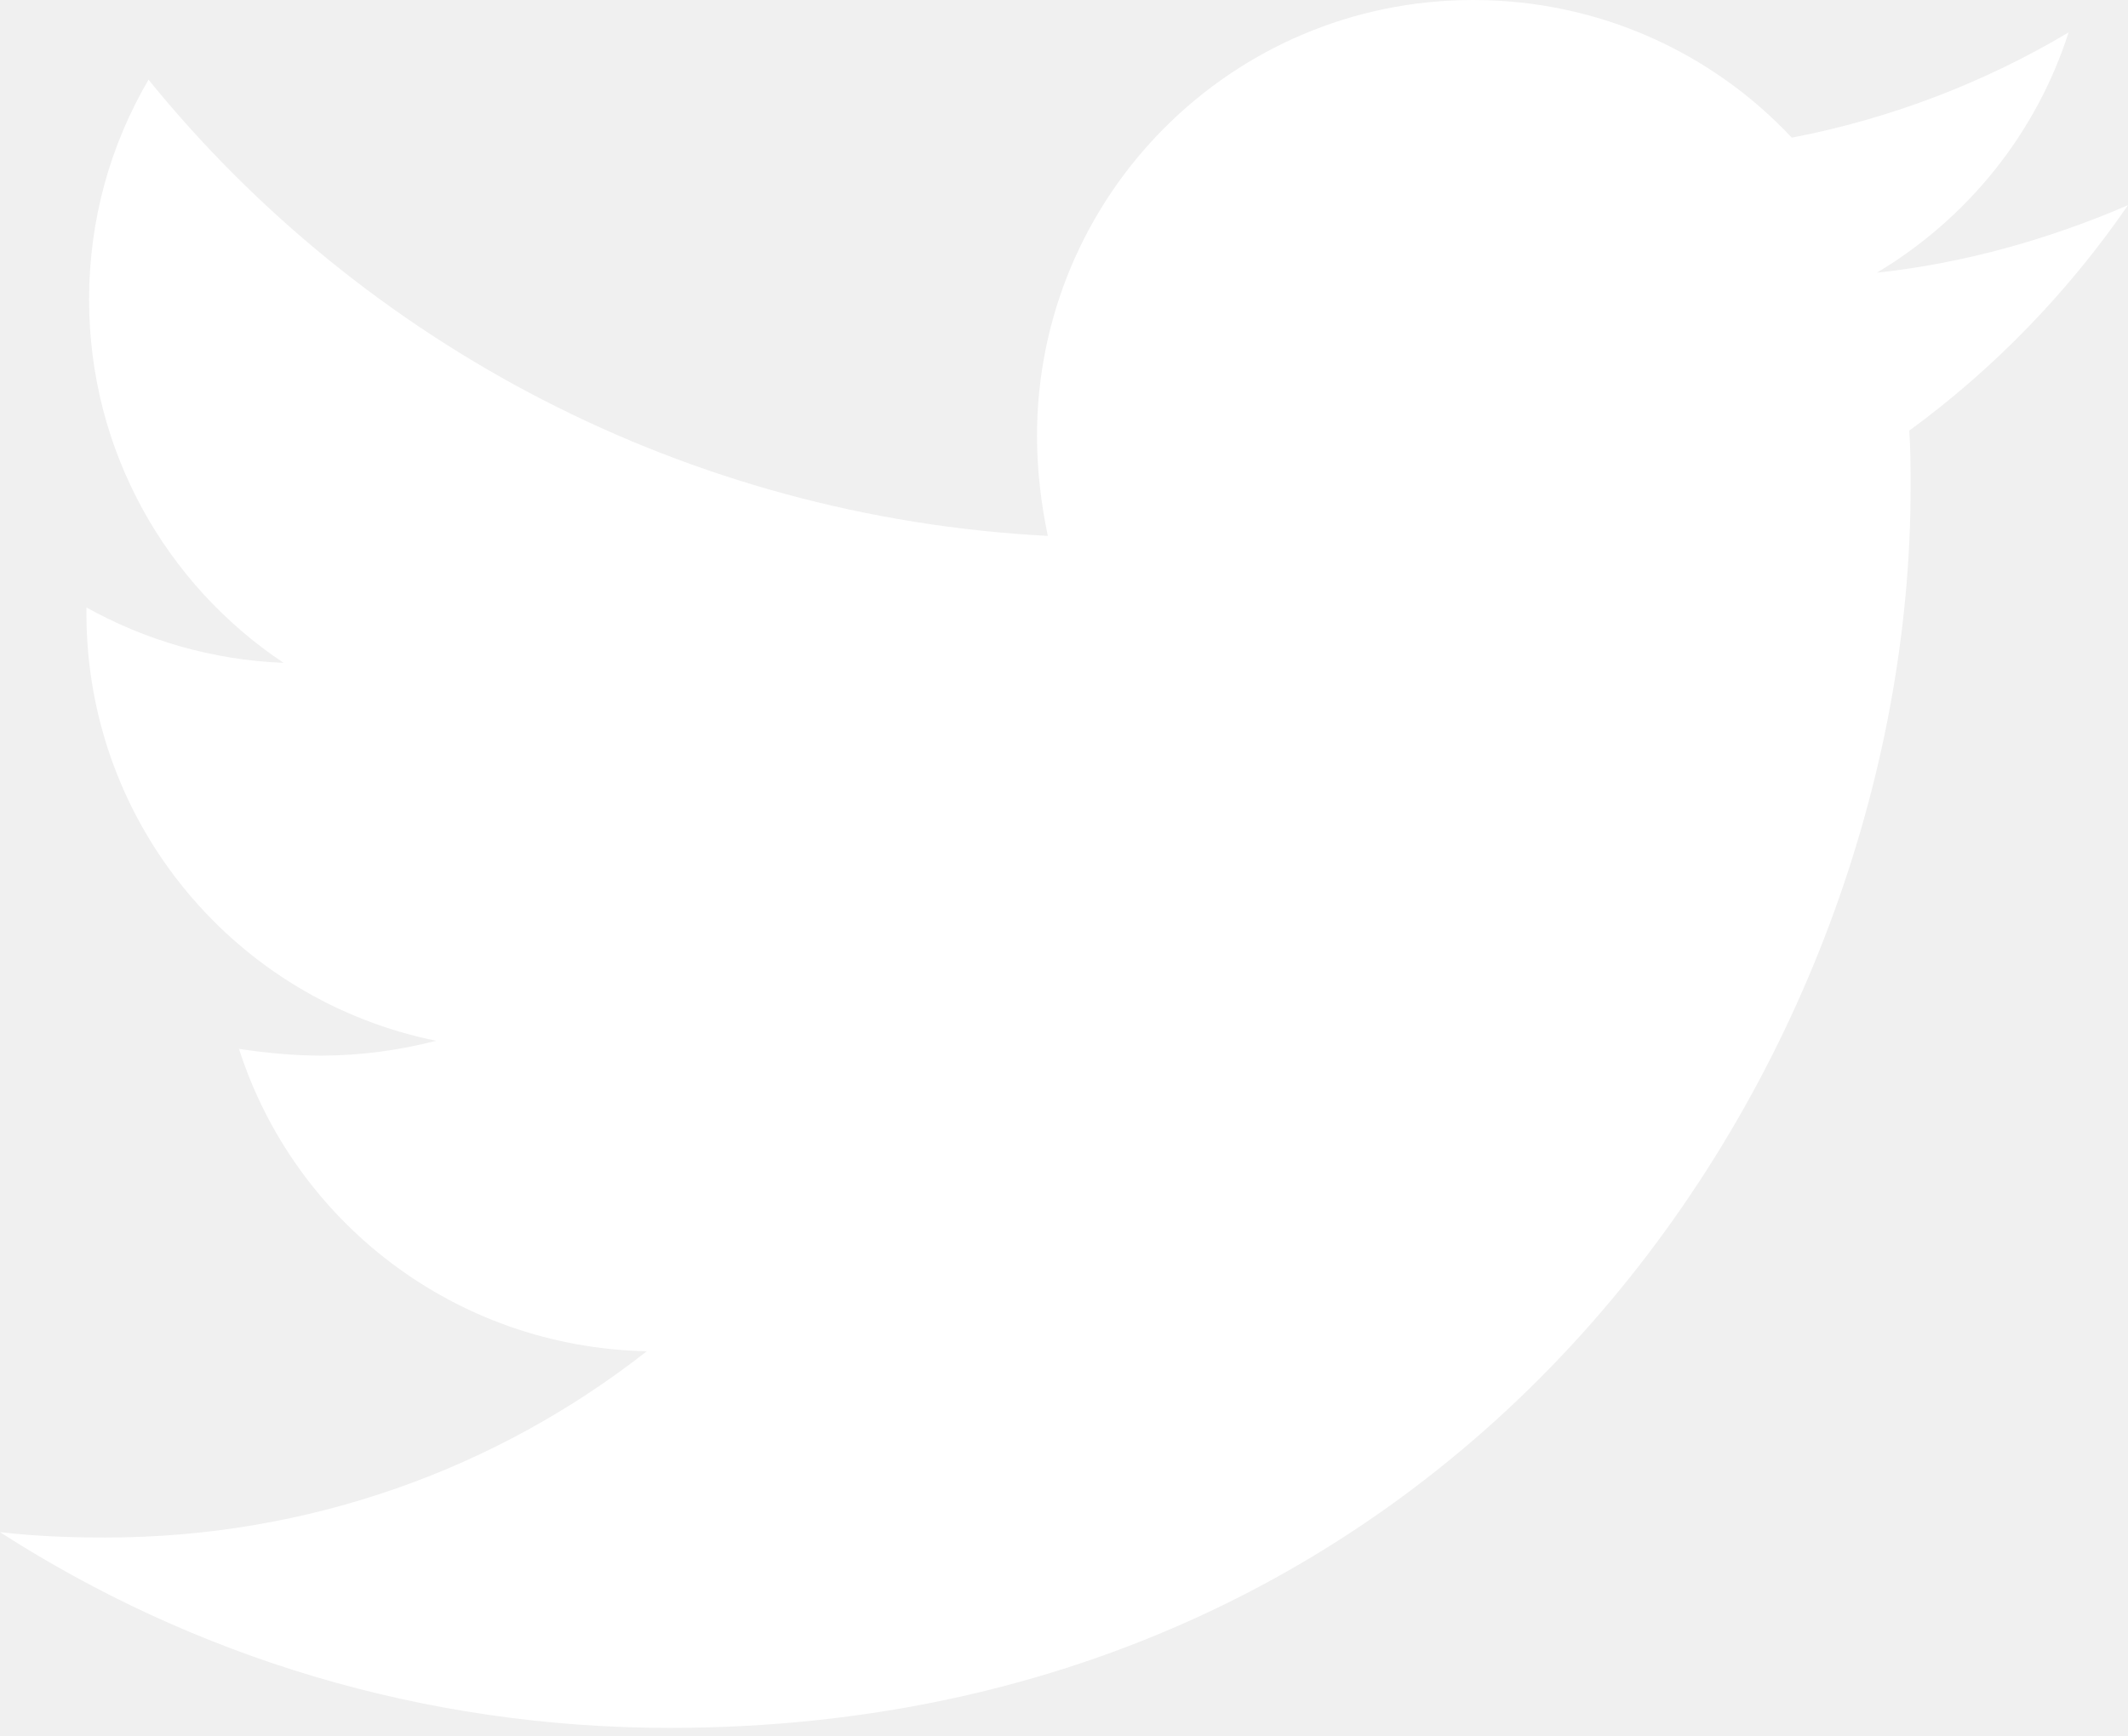
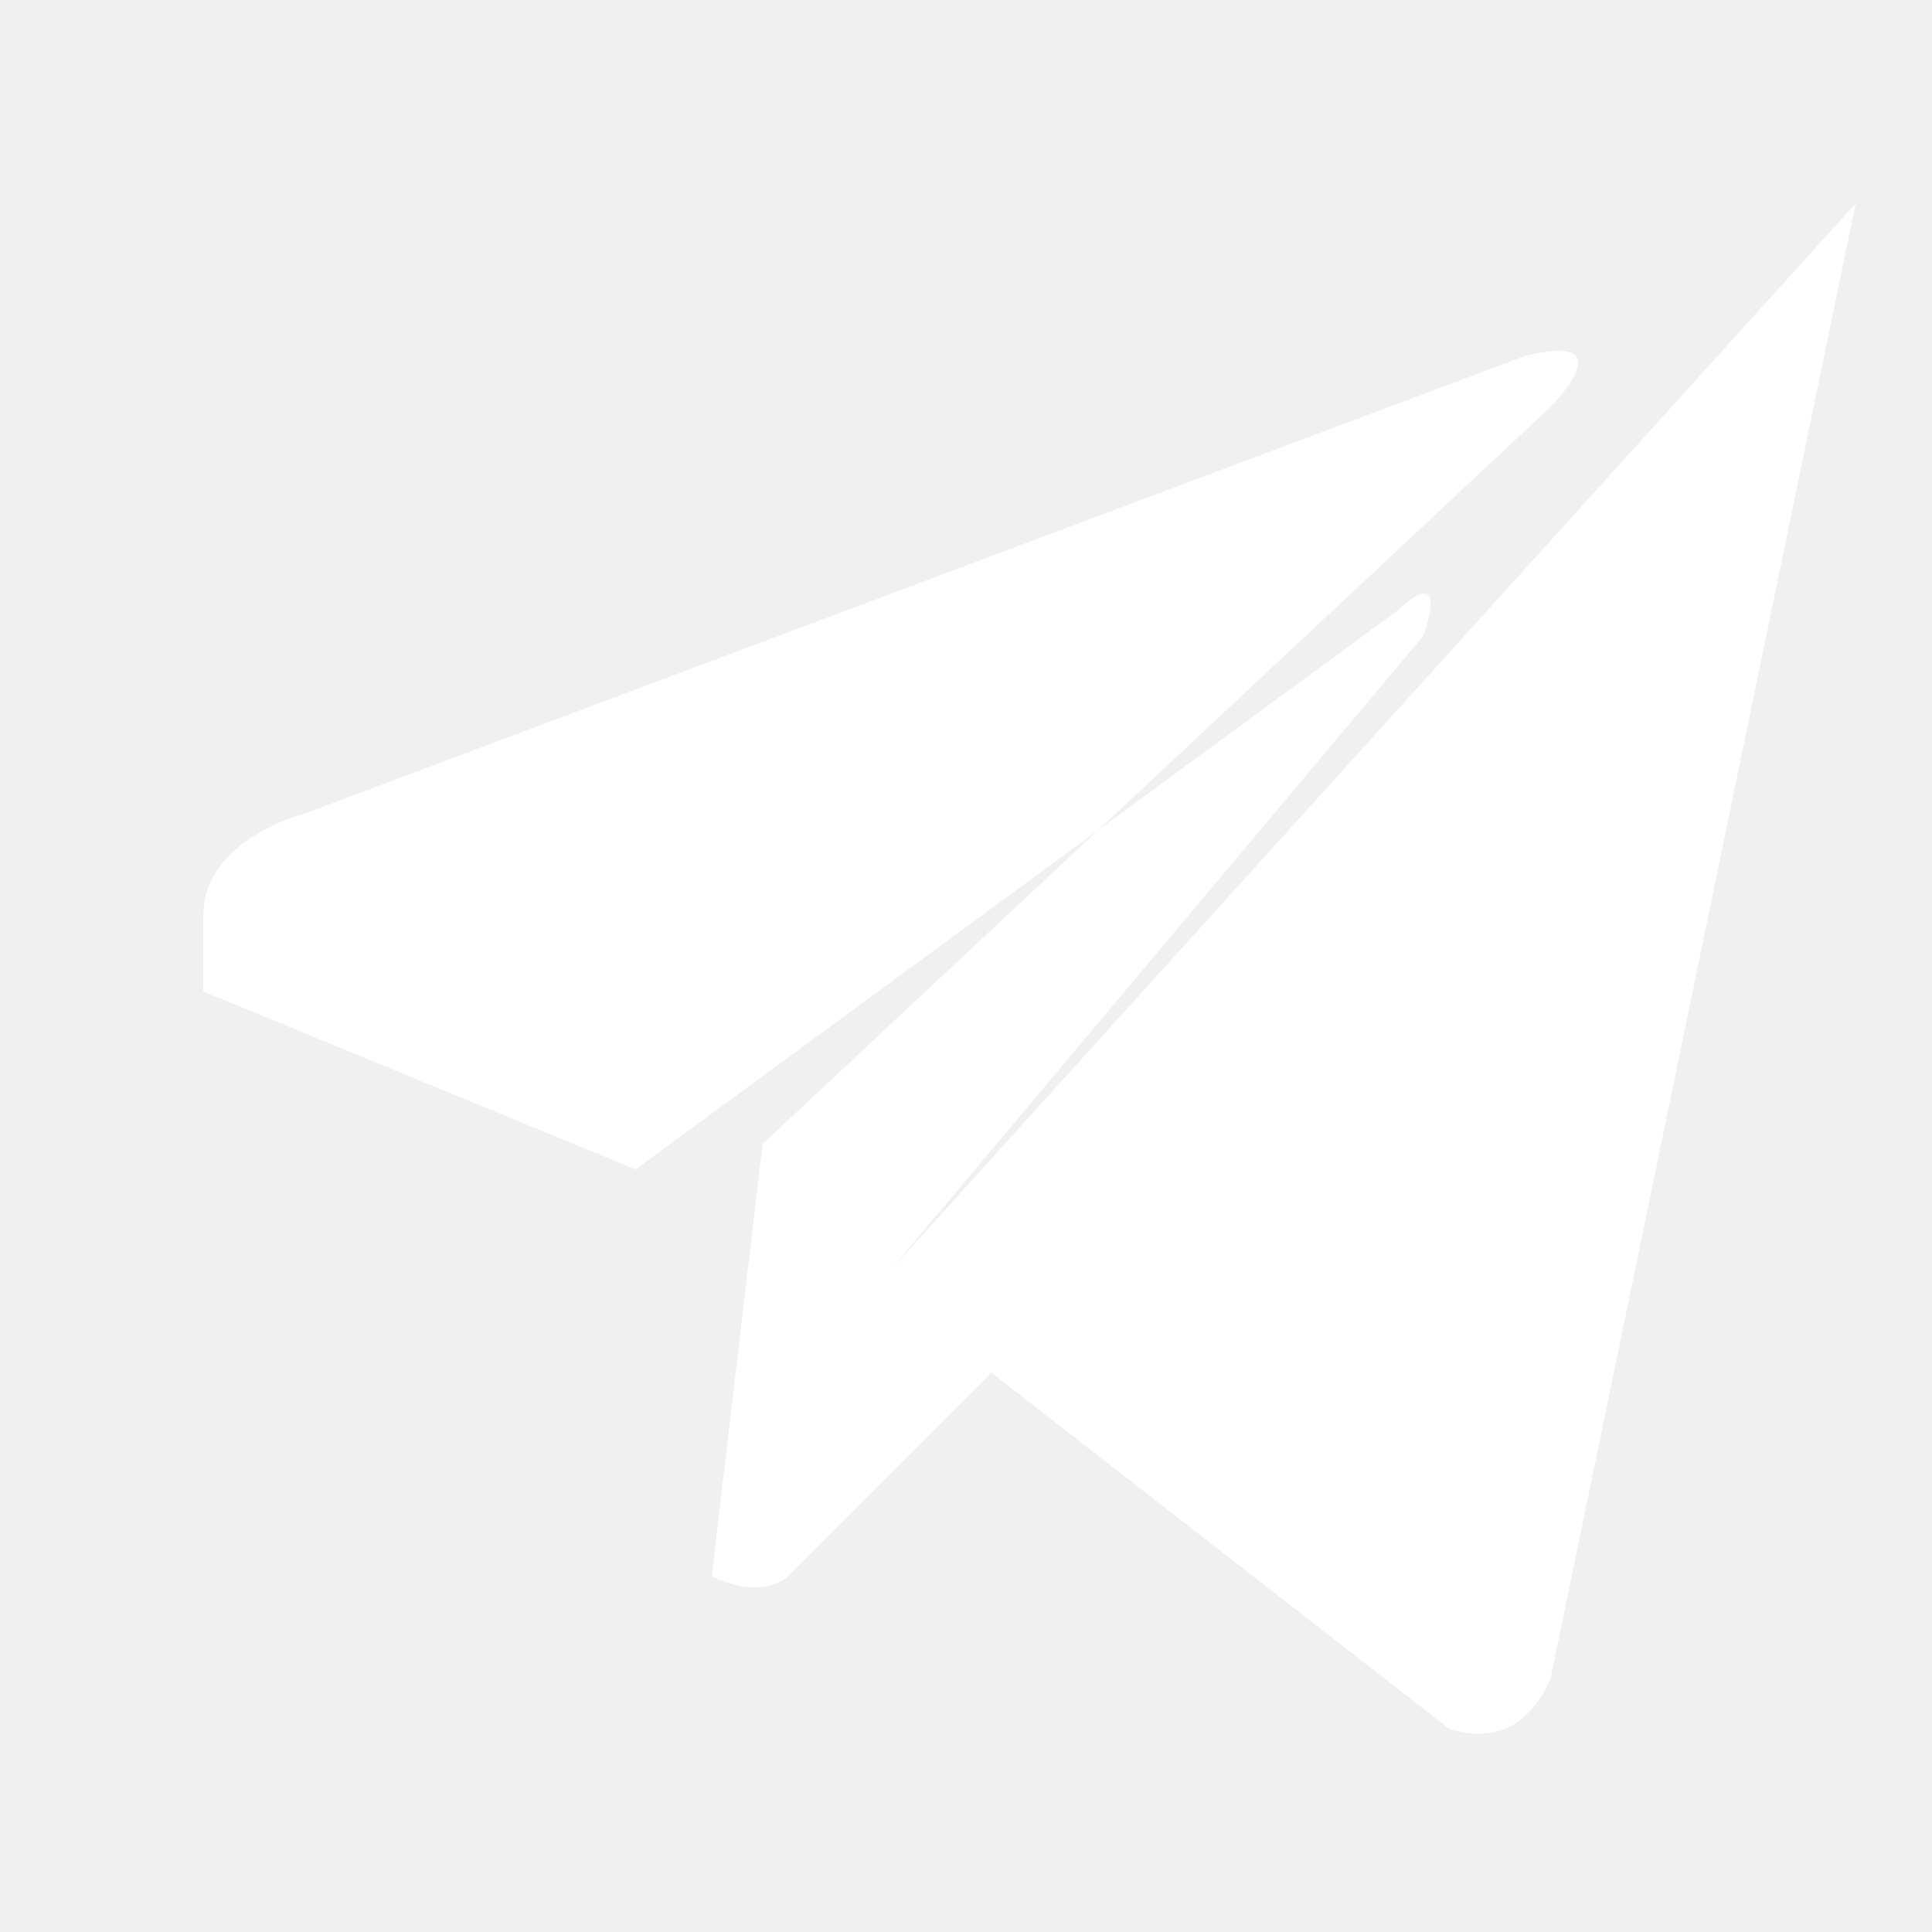
- <svg xmlns="http://www.w3.org/2000/svg" width="38" height="31" viewBox="0 0 38 31" fill="none">
-   <path d="M34.094 7.692C34.118 8.029 34.118 8.367 34.118 8.704C34.118 19 26.282 30.863 11.959 30.863C7.547 30.863 3.448 29.585 0 27.367C0.627 27.439 1.23 27.463 1.881 27.463C5.522 27.463 8.873 26.234 11.55 24.136C8.126 24.064 5.256 21.821 4.268 18.735C4.75 18.807 5.232 18.855 5.739 18.855C6.438 18.855 7.137 18.759 7.788 18.59C4.22 17.867 1.543 14.732 1.543 10.947V10.85C2.58 11.429 3.786 11.791 5.063 11.839C2.966 10.44 1.591 8.053 1.591 5.353C1.591 3.906 1.977 2.58 2.652 1.423C6.486 6.148 12.249 9.235 18.711 9.572C18.59 8.994 18.518 8.391 18.518 7.788C18.518 3.496 21.99 0 26.306 0C28.548 0 30.574 0.94 31.996 2.459C33.756 2.122 35.444 1.471 36.939 0.579C36.36 2.387 35.131 3.906 33.515 4.871C35.083 4.702 36.602 4.268 38 3.665C36.939 5.208 35.613 6.582 34.094 7.692Z" fill="white" />
+ <svg xmlns="http://www.w3.org/2000/svg" width="38" height="38" viewBox="0 0 38 31" fill="none">
+   <path d="M36.5 0.5L30.5 29.5C30.5 29.5 30 31 28.5 30.5L19.5 23.5L15.5 27.5C15.5 27.5 15 28 14 27.5L15 19L30.5 4.5C30.5 4.5 32 3 30 3.5L6 12.5C6 12.5 4 13 4 14.5C4 16 4 16 4 16L12.5 19.5L27.5 8.5C27.5 8.5 28.5 7.5 28 9L17.5 21.5" fill="white" />
</svg>
